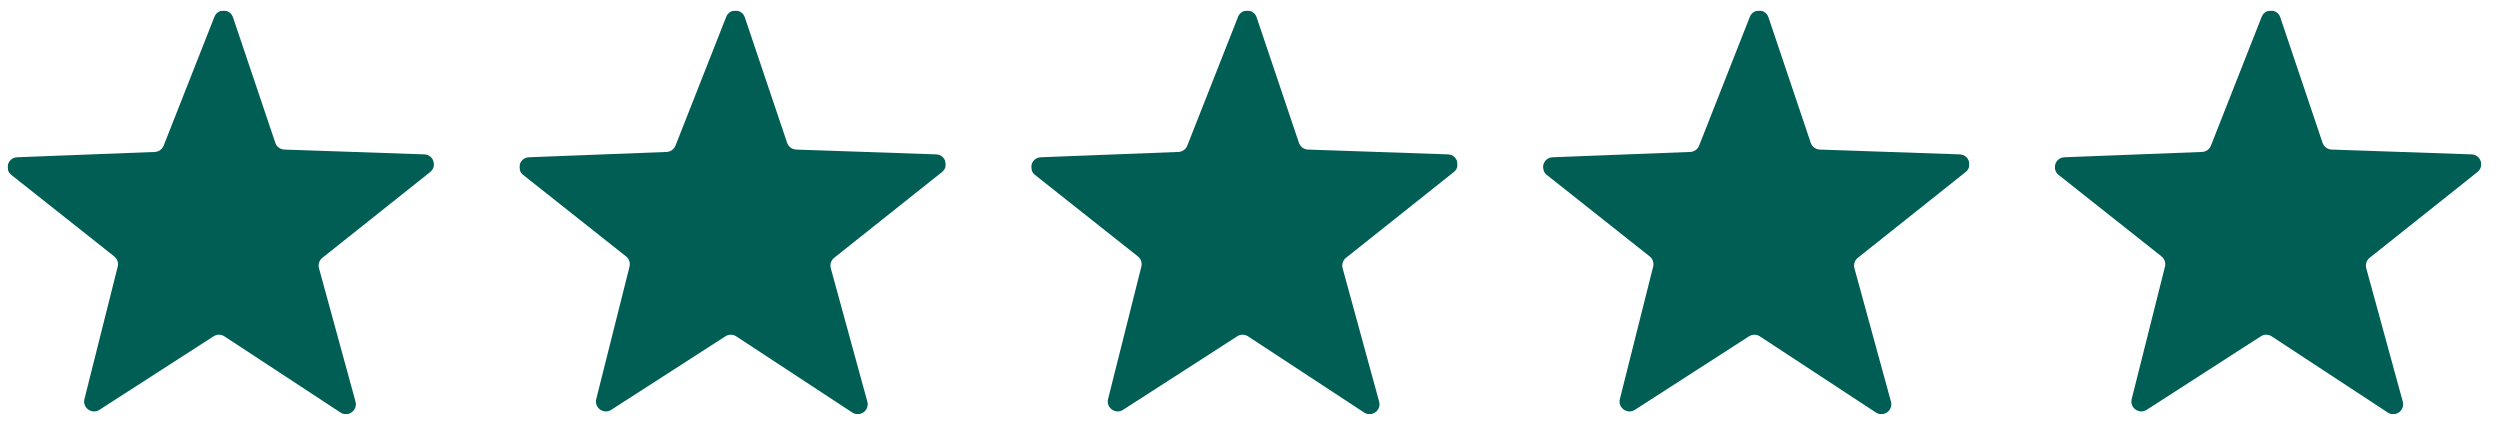
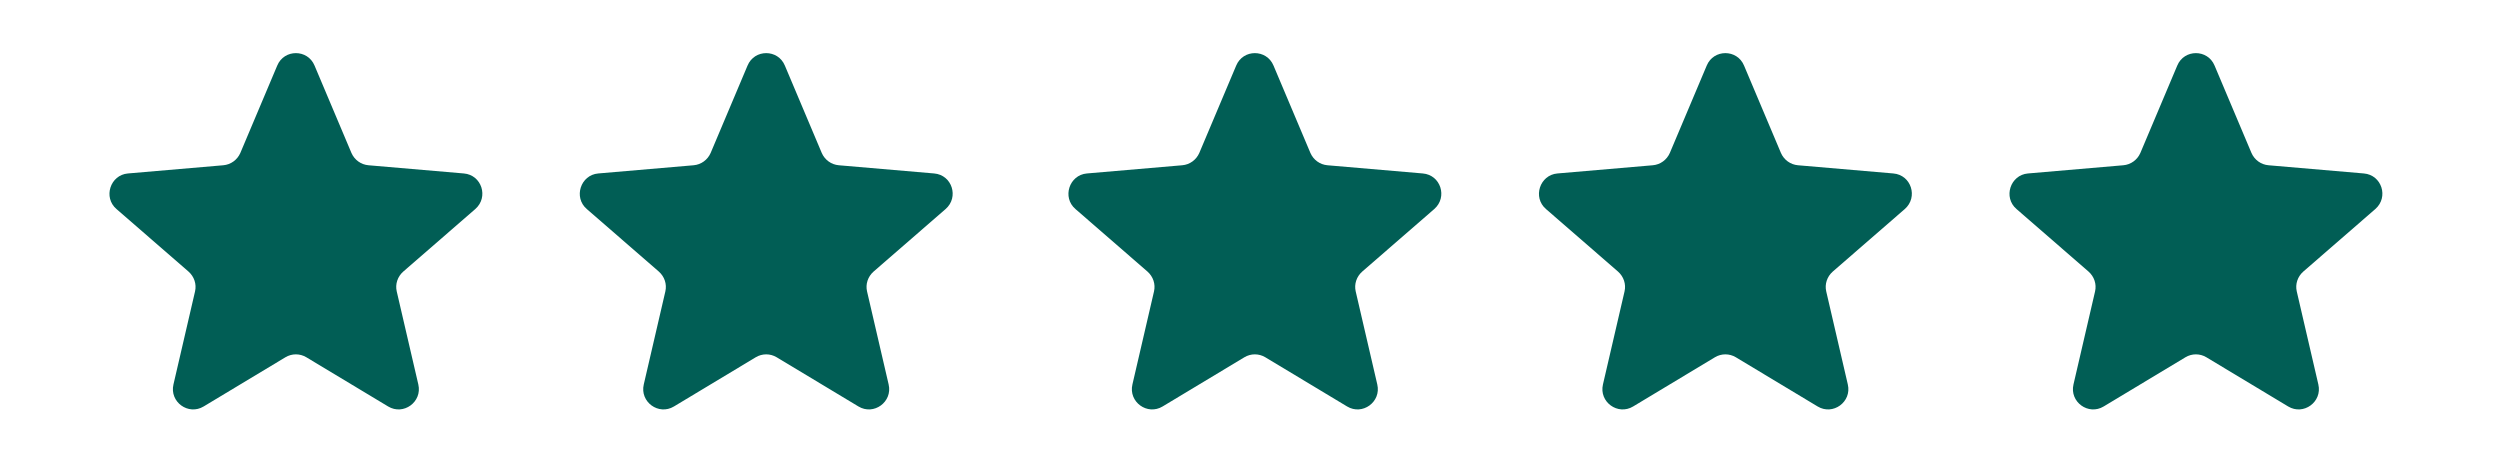
- <svg xmlns="http://www.w3.org/2000/svg" width="115" height="20" viewBox="0 0 115 20" fill="none">
-   <mask id="mask0_1_6413" style="mask-type:alpha" maskUnits="userSpaceOnUse" x="94" y="0" width="21" height="20">
-     <rect x="94.174" y="1.025" width="19.593" height="18.835" transform="rotate(-3 94.1741 1.02539)" fill="black" />
-   </mask>
-   <g mask="url(#mask0_1_6413)">
-     <path d="M104.893 0.798L106.838 6.569C106.898 6.749 107.065 6.873 107.255 6.88L113.694 7.101C114.118 7.115 114.294 7.65 113.962 7.914L109.003 11.859C108.86 11.973 108.799 12.161 108.847 12.337L110.527 18.473C110.639 18.879 110.188 19.206 109.837 18.976L104.497 15.472C104.346 15.373 104.151 15.372 103.999 15.47L98.748 18.852C98.4 19.076 97.957 18.758 98.058 18.357L99.589 12.264C99.632 12.09 99.57 11.906 99.43 11.795L94.698 8.048C94.366 7.785 94.54 7.25 94.964 7.234L101.295 6.989C101.476 6.981 101.636 6.868 101.702 6.7L104.036 0.776C104.192 0.38 104.757 0.394 104.893 0.798Z" fill="#015E55" />
-   </g>
-   <mask id="mask1_1_6413" style="mask-type:alpha" maskUnits="userSpaceOnUse" x="70" y="0" width="22" height="20">
-     <rect x="70.631" y="1.025" width="19.593" height="18.835" transform="rotate(-3 70.6306 1.02539)" fill="black" />
-   </mask>
-   <g mask="url(#mask1_1_6413)">
-     <path d="M81.35 0.798L83.294 6.569C83.355 6.749 83.521 6.873 83.711 6.88L90.15 7.101C90.575 7.115 90.751 7.65 90.419 7.914L85.46 11.859C85.317 11.973 85.255 12.161 85.303 12.337L86.984 18.473C87.095 18.879 86.645 19.206 86.293 18.976L80.953 15.472C80.802 15.373 80.608 15.372 80.456 15.47L75.204 18.852C74.856 19.076 74.413 18.758 74.514 18.357L76.045 12.264C76.089 12.09 76.027 11.906 75.886 11.795L71.155 8.048C70.822 7.785 70.997 7.25 71.42 7.234L77.752 6.989C77.933 6.981 78.093 6.868 78.159 6.7L80.492 0.776C80.648 0.38 81.214 0.394 81.35 0.798Z" fill="#015E55" />
-   </g>
-   <mask id="mask2_1_6413" style="mask-type:alpha" maskUnits="userSpaceOnUse" x="47" y="0" width="21" height="20">
-     <rect x="47.087" y="1.025" width="19.593" height="18.835" transform="rotate(-3 47.0872 1.02539)" fill="black" />
-   </mask>
-   <g mask="url(#mask2_1_6413)">
-     <path d="M57.806 0.798L59.751 6.569C59.812 6.749 59.978 6.873 60.168 6.88L66.607 7.101C67.031 7.115 67.207 7.65 66.875 7.914L61.916 11.859C61.773 11.973 61.712 12.161 61.76 12.337L63.44 18.473C63.552 18.879 63.102 19.206 62.75 18.976L57.41 15.472C57.259 15.373 57.064 15.372 56.912 15.47L51.661 18.852C51.313 19.076 50.87 18.758 50.971 18.357L52.502 12.264C52.546 12.09 52.483 11.906 52.343 11.795L47.611 8.048C47.279 7.785 47.453 7.25 47.877 7.234L54.208 6.989C54.389 6.981 54.549 6.868 54.615 6.7L56.949 0.776C57.105 0.38 57.67 0.394 57.806 0.798Z" fill="#015E55" />
-   </g>
-   <mask id="mask3_1_6413" style="mask-type:alpha" maskUnits="userSpaceOnUse" x="23" y="0" width="22" height="20">
-     <rect x="23.544" y="1.025" width="19.593" height="18.835" transform="rotate(-3 23.5435 1.02539)" fill="black" />
-   </mask>
-   <g mask="url(#mask3_1_6413)">
-     <path d="M34.262 0.798L36.207 6.569C36.268 6.749 36.434 6.873 36.624 6.88L43.063 7.101C43.487 7.115 43.664 7.65 43.332 7.914L38.372 11.859C38.23 11.973 38.168 12.161 38.216 12.337L39.897 18.473C40.008 18.879 39.558 19.206 39.206 18.976L33.866 15.472C33.715 15.373 33.52 15.372 33.369 15.47L28.117 18.852C27.769 19.076 27.326 18.758 27.427 18.357L28.958 12.264C29.002 12.09 28.94 11.906 28.799 11.795L24.067 8.048C23.735 7.785 23.91 7.25 24.333 7.234L30.665 6.989C30.846 6.981 31.005 6.868 31.072 6.7L33.405 0.776C33.561 0.38 34.127 0.394 34.262 0.798Z" fill="#015E55" />
-   </g>
-   <mask id="mask4_1_6413" style="mask-type:alpha" maskUnits="userSpaceOnUse" x="0" y="0" width="21" height="20">
-     <rect y="1.025" width="19.593" height="18.835" transform="rotate(-3 0 1.02539)" fill="black" />
-   </mask>
-   <g mask="url(#mask4_1_6413)">
-     <path d="M10.719 0.798L12.664 6.569C12.724 6.749 12.891 6.873 13.081 6.88L19.52 7.101C19.944 7.115 20.12 7.65 19.788 7.914L14.829 11.859C14.686 11.973 14.625 12.161 14.673 12.337L16.353 18.473C16.464 18.879 16.014 19.206 15.663 18.976L10.323 15.472C10.172 15.373 9.977 15.372 9.825 15.47L4.574 18.852C4.226 19.076 3.783 18.758 3.884 18.357L5.415 12.264C5.458 12.09 5.396 11.906 5.255 11.795L0.524 8.048C0.192 7.785 0.366 7.25 0.79 7.234L7.121 6.989C7.302 6.981 7.462 6.868 7.528 6.7L9.862 0.776C10.018 0.38 10.583 0.394 10.719 0.798Z" fill="#015E55" />
-   </g>
+ <svg xmlns="http://www.w3.org/2000/svg" id="Warstwa_1" viewBox="0 0 115.88 21.98">
+   <defs>
+     <style>
+       .cls-1 {
+         fill: #015e55;
+       }
+     </style>
+   </defs>
+   <path class="cls-1" d="M8.04,17.82l1-4.31c.08-.34-.04-.69-.3-.92l-3.34-2.9c-.63-.54-.29-1.58.53-1.65l4.42-.38c.35-.03.65-.25.79-.57l1.71-4.05c.32-.77,1.41-.77,1.73,0l1.71,4.05c.14.32.44.54.79.57l4.42.38c.83.07,1.16,1.1.53,1.65l-3.34,2.9c-.26.23-.38.58-.3.92l1,4.31c.19.81-.69,1.45-1.4,1.02l-3.79-2.28c-.3-.18-.67-.18-.97,0l-3.79,2.28c-.71.43-1.59-.21-1.4-1.02Z" />
+   <path class="cls-1" d="M29.84,17.82l1-4.31c.08-.34-.04-.69-.3-.92l-3.34-2.9c-.63-.54-.29-1.58.53-1.65l4.42-.38c.35-.03.65-.25.79-.57l1.71-4.05c.32-.77,1.41-.77,1.73,0l1.71,4.05c.14.32.44.54.79.57l4.42.38c.83.07,1.16,1.1.53,1.65l-3.34,2.9c-.26.23-.38.58-.3.92l1,4.31c.19.81-.69,1.45-1.4,1.02l-3.79-2.28c-.3-.18-.67-.18-.97,0l-3.79,2.28c-.71.43-1.59-.21-1.4-1.02Z" />
+   <path class="cls-1" d="M52.49,17.82l1-4.31c.08-.34-.04-.69-.3-.92l-3.34-2.9c-.63-.54-.29-1.58.53-1.65l4.42-.38c.35-.03.65-.25.79-.57l1.71-4.05c.32-.77,1.41-.77,1.73,0l1.71,4.05c.14.32.44.54.79.57l4.42.38c.83.07,1.16,1.1.53,1.65l-3.34,2.9c-.26.23-.38.58-.3.92l1,4.31c.19.81-.69,1.45-1.4,1.02l-3.79-2.28c-.3-.18-.67-.18-.97,0l-3.79,2.28c-.71.43-1.59-.21-1.4-1.02Z" />
+   <path class="cls-1" d="M74.3,17.82l1-4.31c.08-.34-.04-.69-.3-.92l-3.34-2.9c-.63-.54-.29-1.58.53-1.65l4.42-.38c.35-.03.65-.25.79-.57l1.71-4.05c.32-.77,1.41-.77,1.73,0l1.71,4.05c.14.32.44.54.79.57l4.42.38c.83.07,1.16,1.1.53,1.65l-3.34,2.9c-.26.23-.38.58-.3.92l1,4.31c.19.81-.69,1.45-1.4,1.02l-3.79-2.28c-.3-.18-.67-.18-.97,0l-3.79,2.28c-.71.43-1.59-.21-1.4-1.02Z" />
+   <path class="cls-1" d="M96.11,17.82l1-4.31c.08-.34-.04-.69-.3-.92l-3.34-2.9c-.63-.54-.29-1.58.53-1.65l4.42-.38c.35-.03.65-.25.79-.57l1.71-4.05c.32-.77,1.41-.77,1.73,0l1.71,4.05c.14.32.44.54.79.57l4.42.38c.83.07,1.16,1.1.53,1.65l-3.34,2.9c-.26.23-.38.58-.3.92l1,4.31c.19.81-.69,1.45-1.4,1.02l-3.79-2.28c-.3-.18-.67-.18-.97,0l-3.79,2.28c-.71.43-1.59-.21-1.4-1.02Z" />
</svg>
